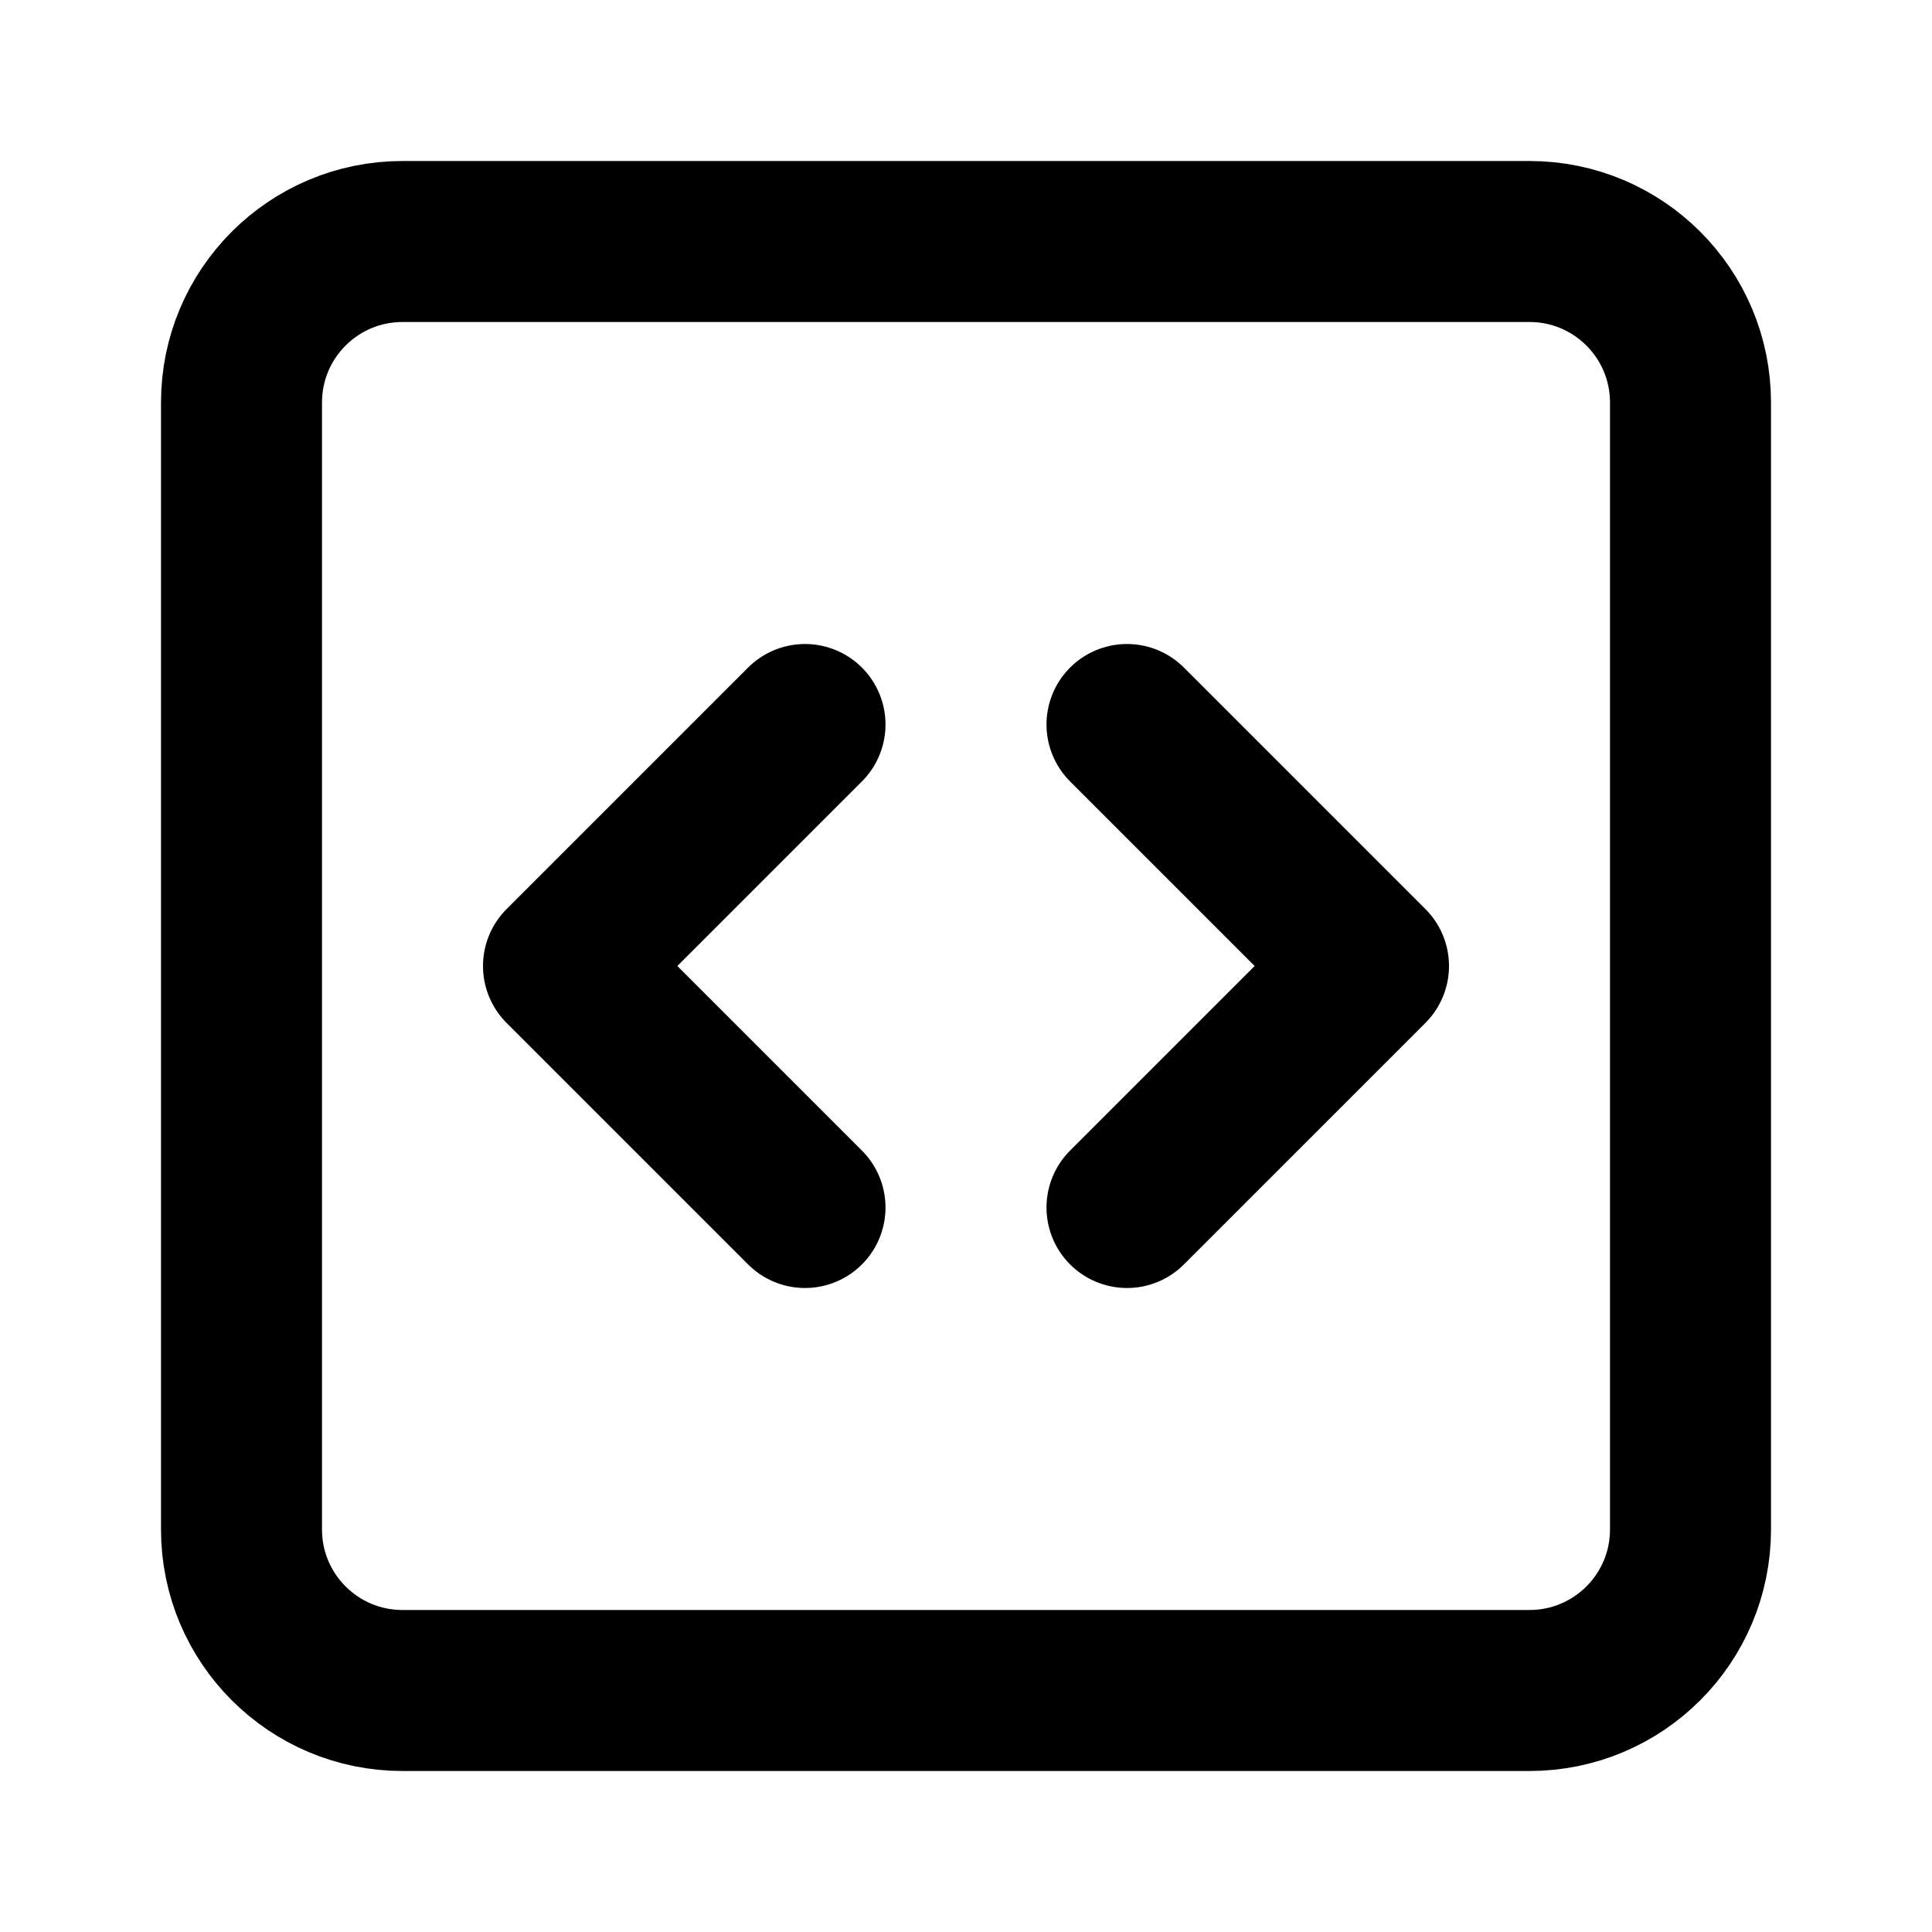
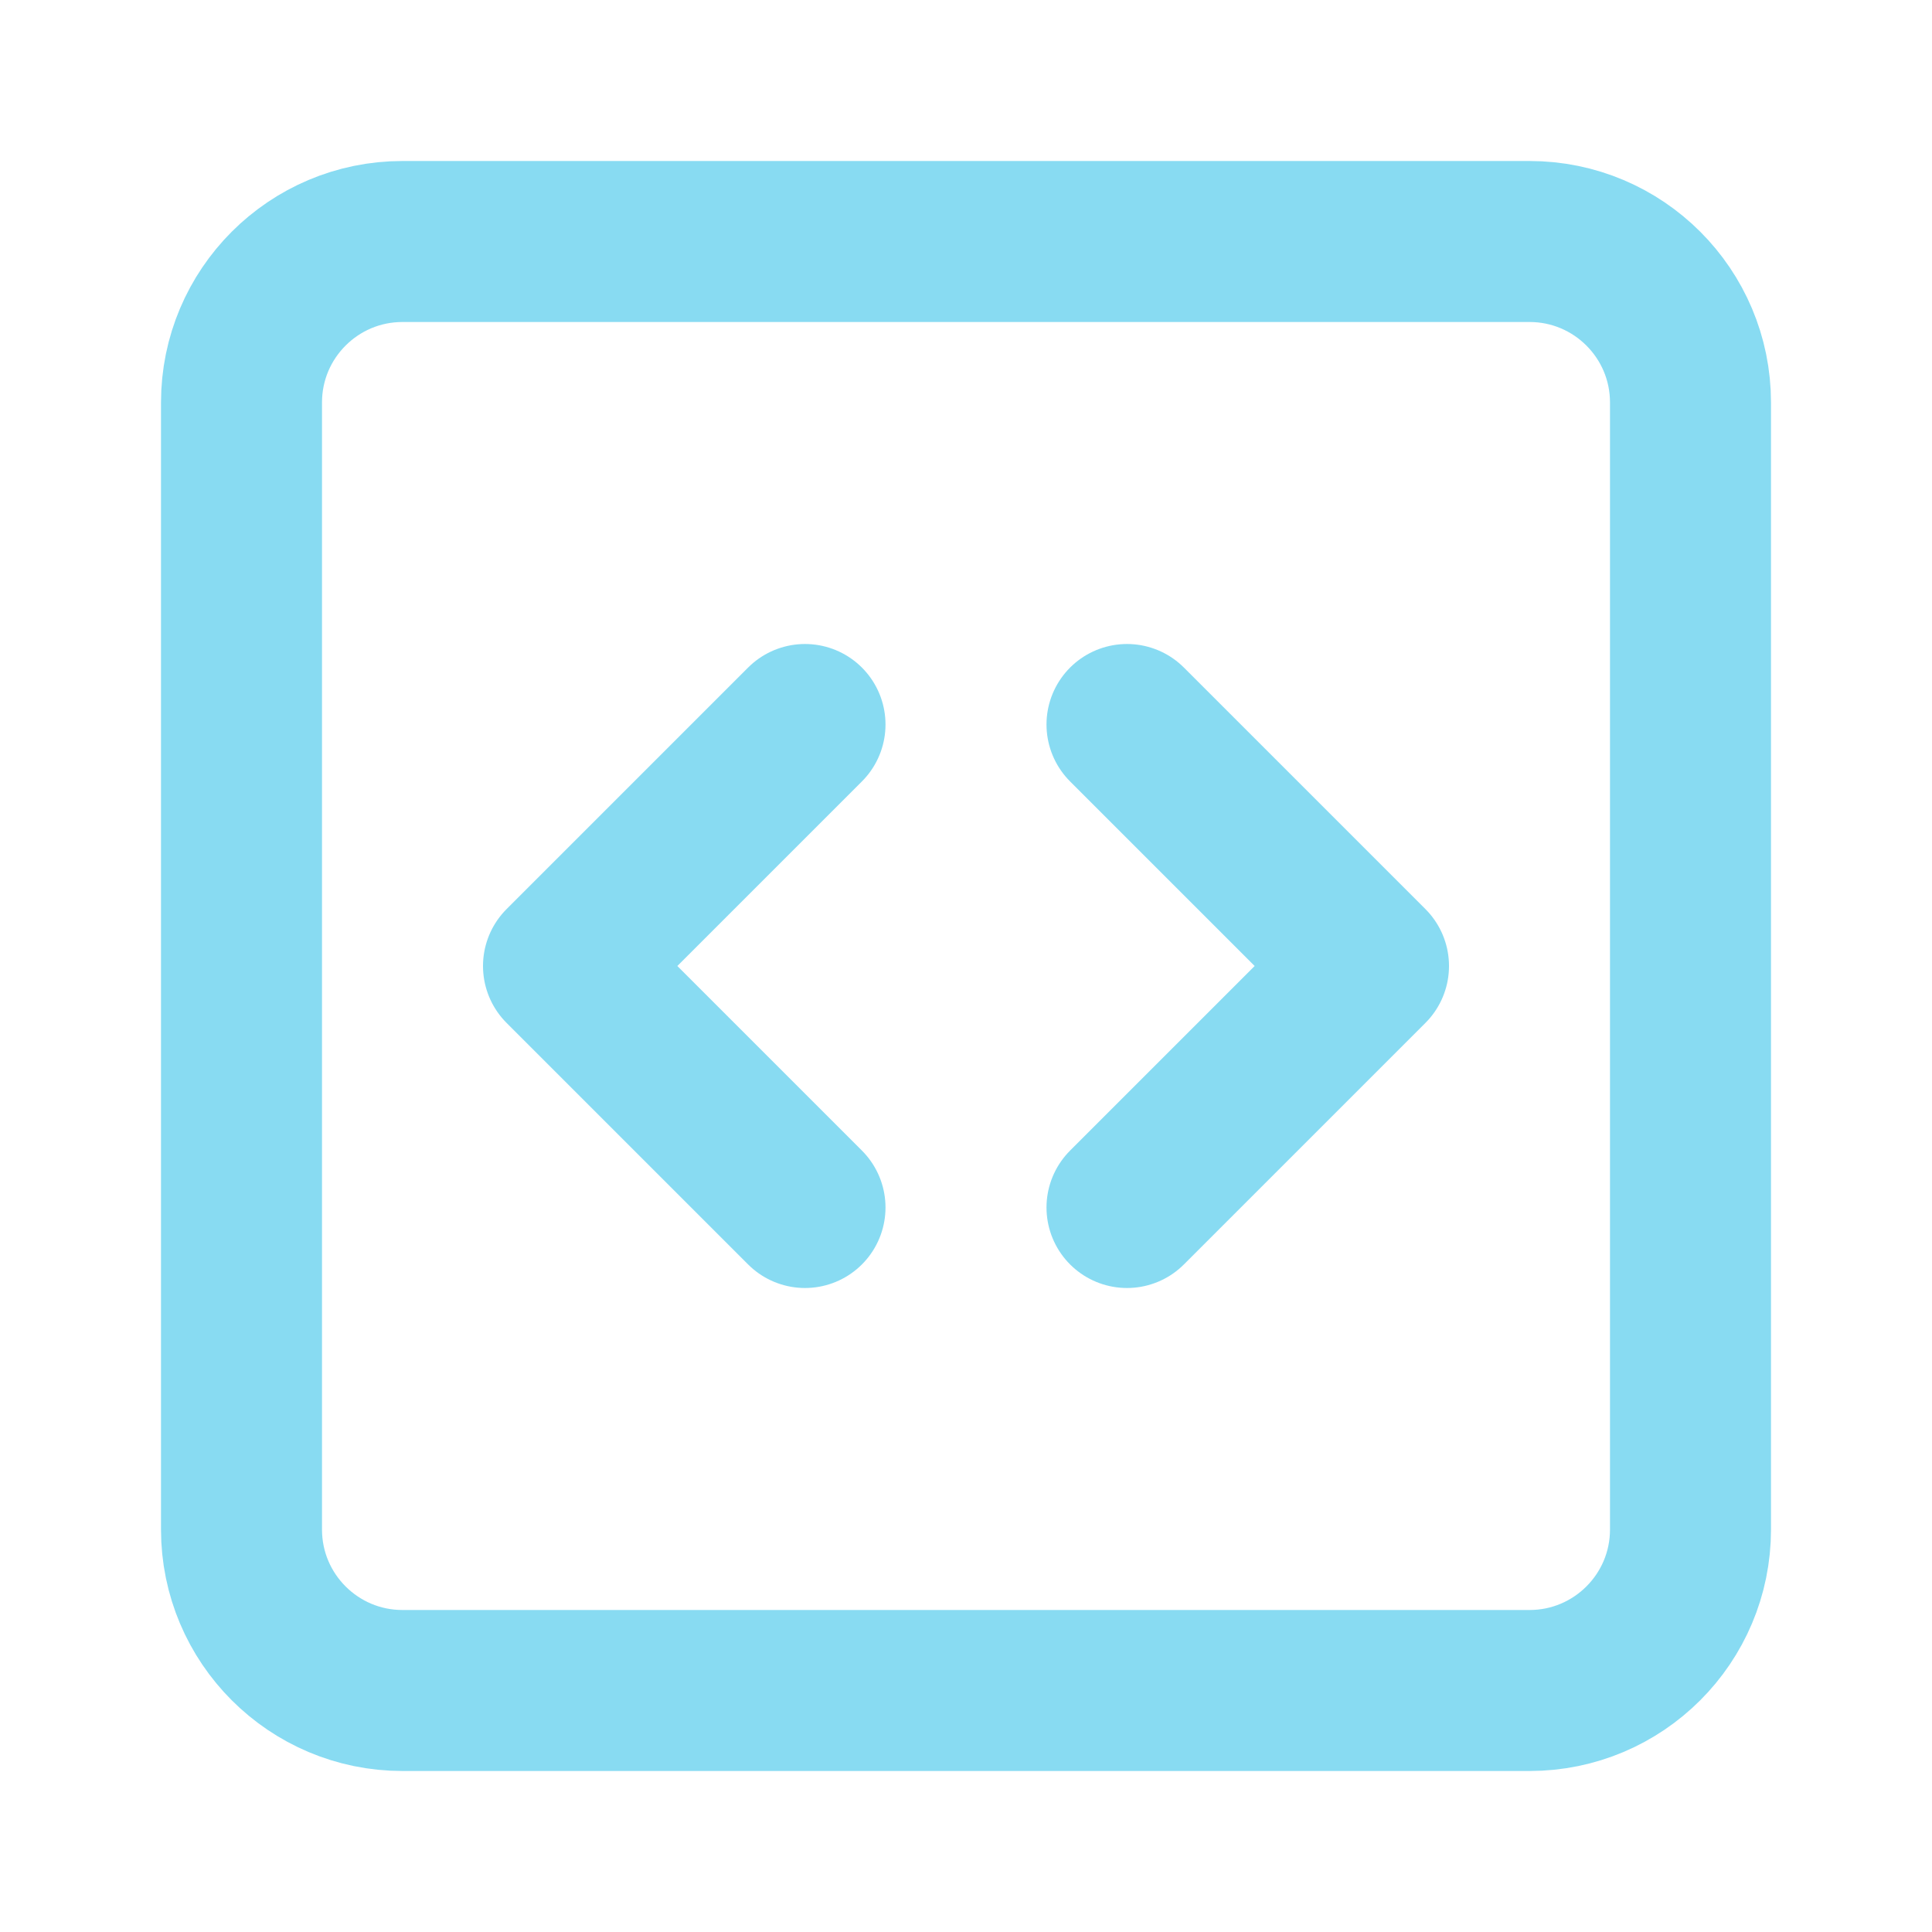
- <svg xmlns="http://www.w3.org/2000/svg" width="24" height="24" viewBox="0 0 24 24" fill="none" stroke="currentColor" stroke-width="2" stroke-linecap="round" stroke-linejoin="round" class="lucide lucide-square-code-icon lucide-square-code">
+ <svg xmlns="http://www.w3.org/2000/svg" width="24" height="24" viewBox="0 0 24 24" fill="none" stroke="#88DBF2" stroke-width="2" stroke-linecap="round" stroke-linejoin="round" class="lucide lucide-square-code-icon lucide-square-code">
  <path d="m10 9-3 3 3 3" />
  <path d="m14 15 3-3-3-3" />
  <rect x="3" y="3" width="18" height="18" rx="2" />
</svg>
